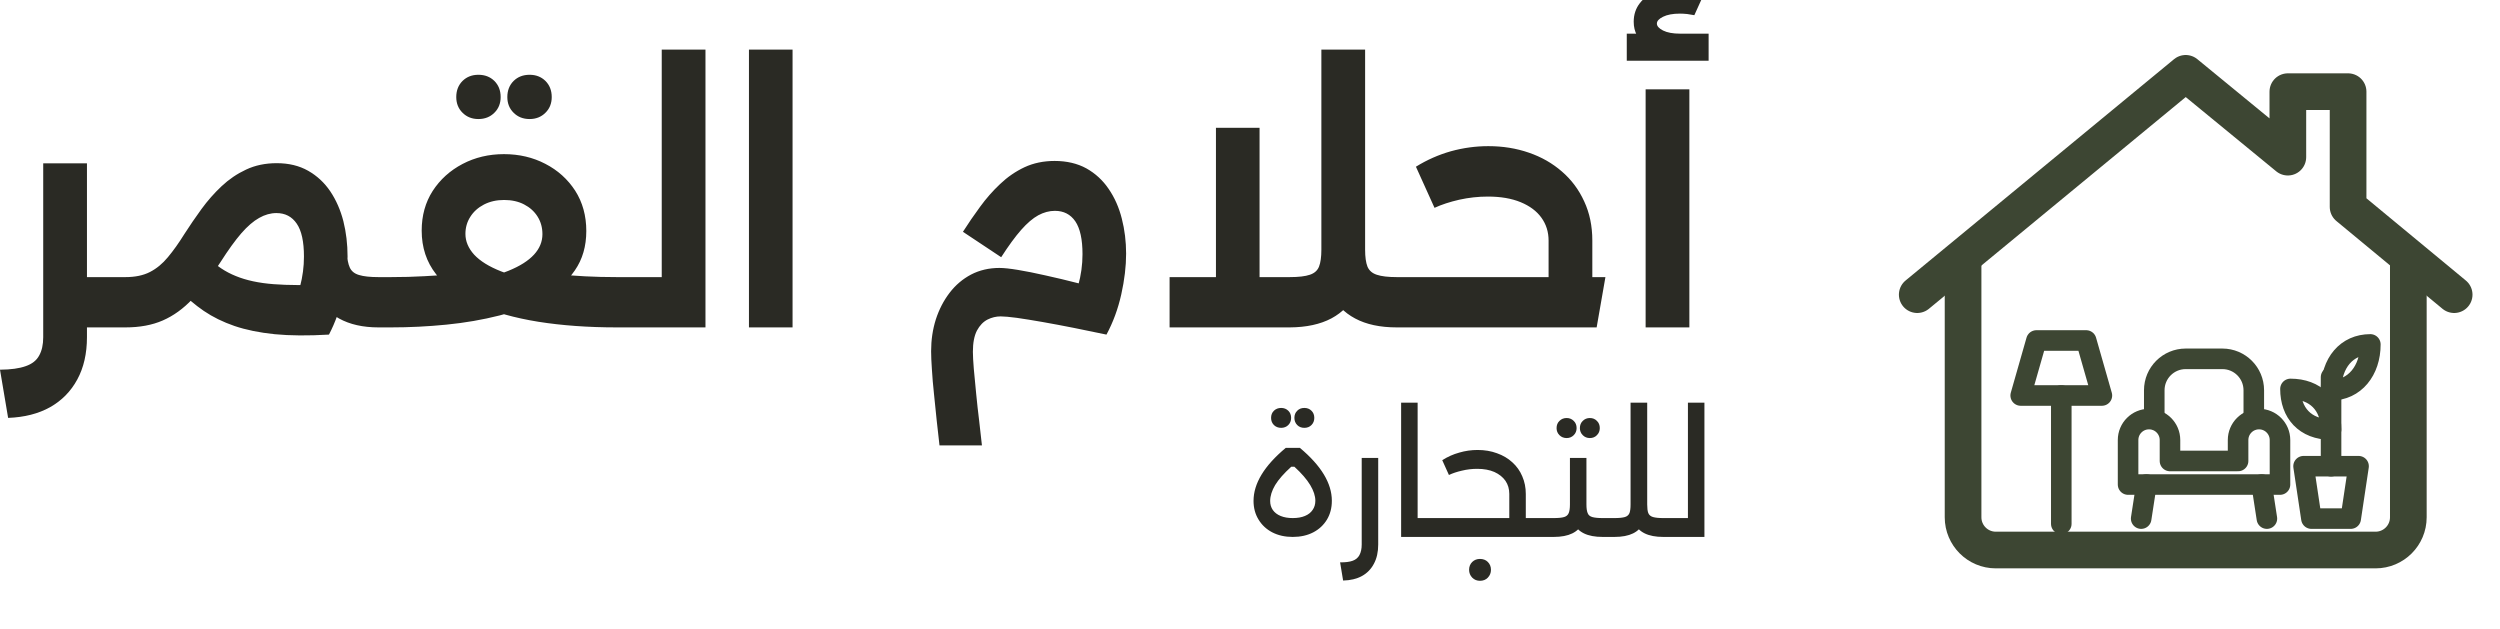
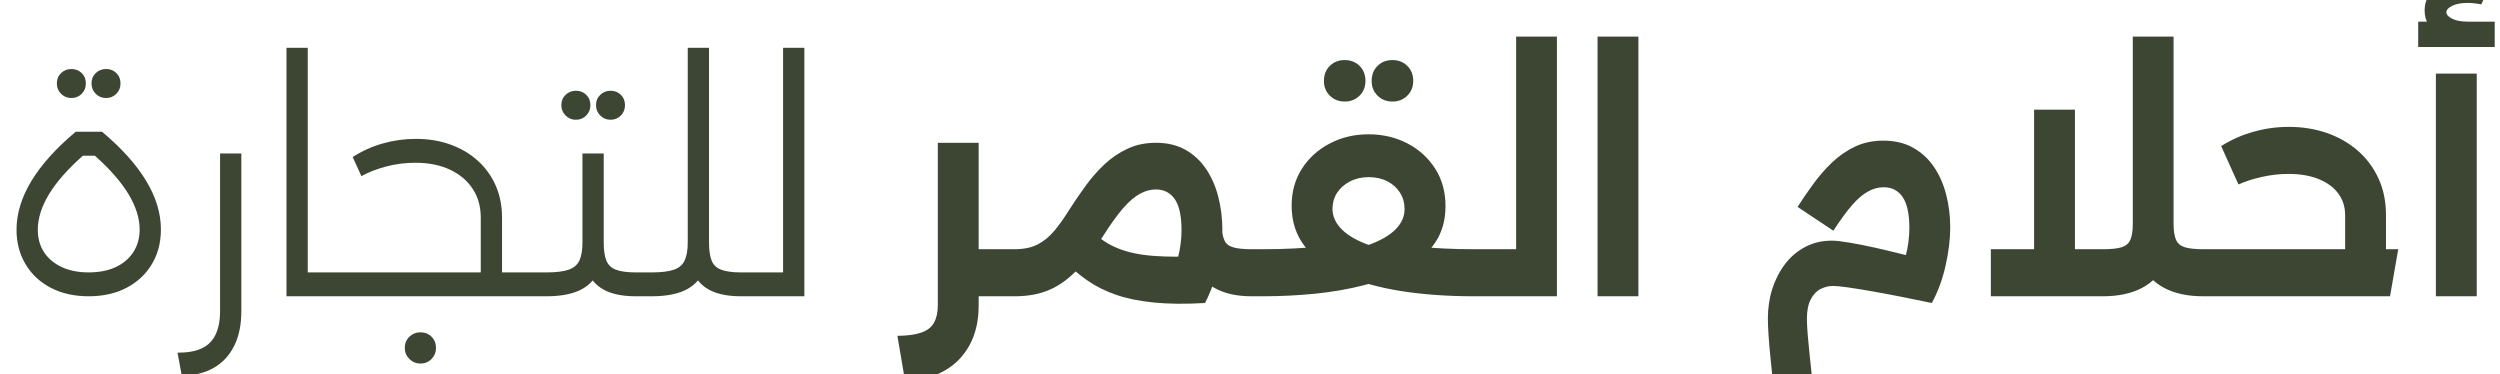
- <svg xmlns="http://www.w3.org/2000/svg" viewBox="0 0 190.90 48.00" width="190.90" height="48.00">
-   <g transform="translate(142.90 0)" fill="none" stroke="#3d4633" stroke-width="2.8" stroke-linecap="round" stroke-linejoin="round">
-     <path d="M3.5 22.5 24 5.6l7.8 6.4V7h4.6v8.8l8.1 6.7" />
-     <path d="M7 20v19.5a2.5 2.5 0 0 0 2.5 2.5h29a2.5 2.5 0 0 0 2.5-2.5V20" />
-     <path stroke-width="1.57" d="M12.6 26h3.8l1.2 4.2h-6.2z" />
-     <path stroke-width="1.57" d="M14.5 30.2V40" />
-     <path stroke-width="1.57" d="M21.6 32v-2.2a2.4 2.4 0 0 1 2.4-2.4h2.8a2.4 2.4 0 0 1 2.4 2.4V32" />
-     <path stroke-width="1.57" d="M19.6 37v-3.4a1.6 1.6 0 0 1 3.2 0v1.6h5.2v-1.6a1.6 1.6 0 0 1 3.2 0V37z" />
-     <path stroke-width="1.57" d="M21 37l-.4 2.6M29.8 37l.4 2.6" />
-     <path stroke-width="1.57" d="M33 35.6h4.2l-.6 4h-3z" />
-     <path stroke-width="1.57" d="M35.1 35.6v-6.8" />
-     <path stroke-width="1.57" d="M35.1 32.8c-2 0-3.1-1.3-3.1-3.1 1.9 0 3.1 1.2 3.1 3.1zM35.1 29.8c0-2.1 1.2-3.5 3-3.5 0 2-1.2 3.5-3 3.5z" />
-   </g>
-   <path transform="translate(0.00 25.00)" fill="#2a2a24" d="M5.81 0V-3.84H9.58V0H5.81ZM0 3.23Q1.24 3.22 1.96 2.96Q2.69 2.71 2.99 2.15Q3.3 1.6 3.3 0.75V-12.53H6.64V0.75Q6.64 2.62 5.9 3.98Q5.17 5.33 3.83 6.09Q2.49 6.84 0.62 6.91L0 3.23ZM9.58 0V-3.84Q9.82 -3.84 9.95 -3.32Q10.08 -2.8 10.08 -1.94Q10.08 -1.06 9.95 -0.53Q9.82 0 9.58 0ZM28.9 0Q27.12 0 25.89 -0.68Q24.67 -1.36 24.03 -2.68Q23.4 -4.01 23.4 -5.93V-6.46L26.38 -6.32L26.49 -5.73Q26.52 -4.98 26.71 -4.57Q26.9 -4.15 27.42 -4Q27.94 -3.84 28.9 -3.84H29.86V0H28.9ZM9.58 0Q9.33 0 9.2 -0.53Q9.08 -1.06 9.08 -1.96Q9.08 -2.82 9.2 -3.33Q9.33 -3.84 9.58 -3.84V0ZM9.58 0V-3.84Q10.69 -3.84 11.45 -4.23Q12.21 -4.62 12.82 -5.36Q13.44 -6.1 14.08 -7.13Q14.69 -8.08 15.38 -9.03Q16.08 -9.99 16.92 -10.78Q17.76 -11.57 18.79 -12.05Q19.83 -12.54 21.13 -12.54Q22.51 -12.54 23.53 -11.96Q24.55 -11.38 25.22 -10.39Q25.89 -9.39 26.22 -8.11Q26.54 -6.83 26.54 -5.41Q26.54 -4.05 26.19 -2.44Q25.84 -0.83 25.12 0.55L22.03 -0.99Q22.61 -1.99 22.91 -3.12Q23.21 -4.25 23.21 -5.41Q23.21 -7.12 22.66 -7.92Q22.11 -8.73 21.11 -8.73Q20.44 -8.73 19.79 -8.36Q19.14 -8 18.43 -7.19Q17.72 -6.37 16.84 -4.99Q15.75 -3.27 14.7 -2.17Q13.65 -1.06 12.43 -0.53Q11.22 0 9.58 0ZM24.95 -3.29 25.12 0.55Q22.73 0.69 20.98 0.52Q19.22 0.34 17.9 -0.11Q16.59 -0.56 15.56 -1.26Q14.54 -1.96 13.66 -2.88L15.93 -5.31Q16.81 -4.4 18.01 -3.92Q19.2 -3.43 20.9 -3.3Q22.59 -3.17 24.95 -3.29ZM29.86 0V-3.84Q30.11 -3.84 30.23 -3.32Q30.36 -2.8 30.36 -1.94Q30.36 -1.06 30.23 -0.53Q30.11 0 29.86 0ZM29.85 0V-3.84Q31.21 -3.84 32.42 -3.91Q33.64 -3.97 34.68 -4.07Q34.83 -4.1 34.95 -3.93Q35.08 -3.76 35.22 -3.62Q35.35 -3.47 35.47 -3.47Q37.51 -3.79 38.82 -4.32Q40.13 -4.85 40.78 -5.56Q41.42 -6.26 41.42 -7.12Q41.42 -7.87 41.05 -8.46Q40.68 -9.05 40.02 -9.39Q39.37 -9.73 38.49 -9.73Q37.63 -9.73 36.95 -9.38Q36.28 -9.03 35.91 -8.44Q35.54 -7.86 35.54 -7.14Q35.54 -6.29 36.21 -5.55Q36.89 -4.82 38.26 -4.28Q39.63 -3.74 41.76 -3.45Q41.9 -3.43 42.02 -3.59Q42.14 -3.75 42.28 -3.92Q42.41 -4.08 42.54 -4.06Q43.55 -3.96 44.68 -3.9Q45.82 -3.84 47.09 -3.84V0Q43.83 0 41.11 -0.43Q38.38 -0.87 36.39 -1.76Q34.39 -2.65 33.3 -4.06Q32.2 -5.46 32.2 -7.39Q32.2 -9.11 33.04 -10.42Q33.89 -11.73 35.32 -12.48Q36.75 -13.23 38.48 -13.23Q40.22 -13.23 41.64 -12.49Q43.06 -11.76 43.92 -10.44Q44.77 -9.11 44.77 -7.36Q44.77 -5.62 43.9 -4.36Q43.04 -3.1 41.55 -2.25Q40.06 -1.41 38.14 -0.91Q36.21 -0.42 34.09 -0.21Q31.97 0 29.85 0ZM47.09 0V-3.84Q47.34 -3.84 47.47 -3.32Q47.59 -2.8 47.59 -1.94Q47.59 -1.06 47.47 -0.53Q47.34 0 47.09 0ZM29.85 0Q29.6 0 29.48 -0.53Q29.35 -1.06 29.35 -1.96Q29.35 -2.82 29.48 -3.33Q29.6 -3.84 29.85 -3.84V0ZM40.44 -15.91Q39.7 -15.91 39.22 -16.39Q38.74 -16.86 38.74 -17.59Q38.74 -18.34 39.22 -18.82Q39.7 -19.29 40.44 -19.29Q41.17 -19.29 41.65 -18.82Q42.13 -18.34 42.13 -17.59Q42.13 -16.86 41.65 -16.39Q41.17 -15.91 40.44 -15.91ZM36.53 -15.91Q35.8 -15.91 35.32 -16.39Q34.84 -16.86 34.84 -17.59Q34.84 -18.34 35.32 -18.82Q35.8 -19.29 36.53 -19.29Q37.27 -19.29 37.75 -18.82Q38.23 -18.34 38.23 -17.59Q38.23 -16.86 37.75 -16.39Q37.27 -15.91 36.53 -15.91ZM47.1 0V-3.84H50.53V-21.21H53.87V0H47.1ZM47.1 0Q46.85 0 46.73 -0.53Q46.6 -1.06 46.6 -1.96Q46.6 -2.82 46.73 -3.33Q46.85 -3.84 47.1 -3.84V0ZM57.19 0V-21.21H60.52V0H57.19ZM71.74 9.01Q71.64 8.16 71.53 7.14Q71.42 6.11 71.32 5.09Q71.21 4.07 71.16 3.21Q71.1 2.35 71.1 1.82Q71.1 0.53 71.46 -0.61Q71.83 -1.75 72.51 -2.64Q73.19 -3.53 74.16 -4.04Q75.13 -4.54 76.32 -4.54Q76.82 -4.54 77.73 -4.39Q78.64 -4.24 79.83 -3.97Q81.02 -3.71 82.38 -3.36Q83.74 -3.02 85.14 -2.61L84.49 0.55Q83.28 0.29 82.01 0.04Q80.75 -0.21 79.62 -0.41Q78.48 -0.61 77.64 -0.73Q76.8 -0.84 76.41 -0.84Q75.89 -0.84 75.41 -0.6Q74.92 -0.35 74.6 0.24Q74.29 0.84 74.29 1.86Q74.29 2.32 74.36 3.17Q74.43 4.02 74.54 5.06Q74.64 6.1 74.77 7.14Q74.89 8.17 74.98 9.01H71.74ZM84.49 0.55 81.38 -1Q82.01 -2.02 82.33 -3.2Q82.66 -4.38 82.66 -5.59Q82.66 -7.29 82.11 -8.1Q81.56 -8.9 80.55 -8.9Q79.91 -8.9 79.28 -8.56Q78.66 -8.22 77.98 -7.45Q77.3 -6.68 76.45 -5.36L73.53 -7.3Q74.14 -8.26 74.84 -9.21Q75.53 -10.16 76.37 -10.95Q77.21 -11.75 78.23 -12.23Q79.26 -12.71 80.53 -12.71Q81.92 -12.71 82.96 -12.14Q83.99 -11.56 84.66 -10.57Q85.34 -9.58 85.66 -8.31Q85.99 -7.03 85.99 -5.63Q85.99 -4.18 85.62 -2.52Q85.25 -0.86 84.49 0.55ZM92.85 0V-15.24H96.18V0H92.85ZM89.31 0V-3.84H98.39V0H89.31ZM107.21 0V-3.84Q107.45 -3.84 107.58 -3.32Q107.71 -2.8 107.71 -1.94Q107.71 -1.06 107.58 -0.53Q107.45 0 107.21 0ZM97.5 0Q97.25 0 97.12 -0.53Q97 -1.06 97 -1.96Q97 -2.82 97.12 -3.33Q97.25 -3.84 97.5 -3.84V0ZM97.5 0V-3.84H98.48Q99.5 -3.84 100.02 -4.02Q100.54 -4.19 100.72 -4.64Q100.9 -5.1 100.9 -5.93V-21.21H104.24V-5.93Q104.24 -4.01 103.59 -2.69Q102.94 -1.37 101.67 -0.69Q100.39 -0.01 98.48 0H97.5ZM106.66 0Q104.75 0 103.48 -0.68Q102.2 -1.36 101.55 -2.68Q100.9 -4.01 100.9 -5.93H104.24Q104.24 -5.1 104.42 -4.64Q104.61 -4.19 105.13 -4.02Q105.66 -3.84 106.66 -3.84H107.21V0H106.66ZM118.25 -1.5V-6.63Q118.25 -7.62 117.7 -8.38Q117.16 -9.13 116.12 -9.56Q115.08 -9.99 113.62 -9.99Q112.51 -9.99 111.43 -9.75Q110.34 -9.5 109.54 -9.13L108.12 -12.27Q109.38 -13.05 110.79 -13.45Q112.2 -13.84 113.65 -13.84Q115.31 -13.84 116.75 -13.34Q118.18 -12.85 119.27 -11.9Q120.36 -10.96 120.97 -9.62Q121.59 -8.29 121.59 -6.63V-1.5H118.25ZM107.2 0V-3.84H122.59L121.92 0H107.2ZM107.2 0Q106.95 0 106.83 -0.53Q106.7 -1.06 106.7 -1.96Q106.7 -2.82 106.83 -3.33Q106.95 -3.84 107.2 -3.84V0ZM125.66 0V-18.18H129V0H125.66ZM128.29 -20.95Q126.72 -20.95 125.73 -21.56Q124.75 -22.17 124.75 -23.34Q124.75 -24.16 125.22 -24.76Q125.69 -25.36 126.46 -25.68Q127.22 -26 128.11 -26Q128.64 -26 129.16 -25.88Q129.68 -25.77 130.14 -25.52L129.38 -23.84Q129.13 -23.89 128.83 -23.93Q128.53 -23.96 128.28 -23.96Q127.47 -23.96 126.99 -23.72Q126.52 -23.49 126.52 -23.2Q126.52 -22.91 126.99 -22.67Q127.47 -22.43 128.29 -22.43V-20.95ZM124.22 -20.36V-22.43H130.47V-20.36H124.22Z" />
-   <path transform="translate(95.10 41.00)" fill="#2a2a24" d="M3.08 -6.8H4.16Q6.6 -4.76 6.6 -2.76Q6.6 -1.95 6.23 -1.33Q5.85 -0.7 5.18 -0.35Q4.51 0 3.61 0Q2.73 0 2.05 -0.35Q1.38 -0.7 1 -1.33Q0.62 -1.95 0.62 -2.75Q0.62 -4.75 3.08 -6.8ZM3.5 -5.36Q2.66 -4.6 2.27 -3.96Q1.89 -3.31 1.89 -2.75Q1.89 -2.35 2.09 -2.06Q2.3 -1.76 2.69 -1.6Q3.08 -1.44 3.61 -1.44Q4.16 -1.44 4.54 -1.6Q4.93 -1.76 5.13 -2.06Q5.34 -2.36 5.34 -2.76Q5.34 -3.31 4.95 -3.96Q4.56 -4.61 3.74 -5.36H3.5ZM4.5 -8.33Q4.17 -8.33 3.96 -8.54Q3.74 -8.76 3.74 -9.09Q3.74 -9.43 3.96 -9.64Q4.17 -9.85 4.5 -9.85Q4.83 -9.85 5.04 -9.64Q5.26 -9.43 5.26 -9.09Q5.26 -8.76 5.04 -8.54Q4.83 -8.33 4.5 -8.33ZM2.73 -8.33Q2.4 -8.33 2.18 -8.54Q1.96 -8.76 1.96 -9.09Q1.96 -9.43 2.18 -9.64Q2.4 -9.85 2.73 -9.85Q3.05 -9.85 3.27 -9.64Q3.49 -9.43 3.49 -9.09Q3.49 -8.76 3.27 -8.54Q3.05 -8.33 2.73 -8.33ZM7.23 1.94Q7.83 1.95 8.19 1.82Q8.55 1.69 8.71 1.38Q8.88 1.06 8.88 0.58V-6.03H10.14V0.58Q10.14 1.44 9.81 2.05Q9.49 2.66 8.89 2.99Q8.3 3.31 7.46 3.33L7.23 1.94ZM13.15 0V-1.44H14.64V0H13.15ZM11.89 0V-10.25H13.15V0H11.89ZM14.64 0V-1.44Q14.78 -1.44 14.83 -1.24Q14.89 -1.05 14.89 -0.73Q14.89 -0.4 14.83 -0.2Q14.78 0 14.64 0ZM21.14 0V-1.44H22.9V0H21.14ZM14.64 0Q14.5 0 14.44 -0.2Q14.39 -0.4 14.39 -0.74Q14.39 -1.06 14.44 -1.25Q14.5 -1.44 14.64 -1.44V0ZM20.15 0V-3.28Q20.15 -3.85 19.86 -4.28Q19.56 -4.71 19.01 -4.96Q18.46 -5.2 17.7 -5.2Q17.1 -5.2 16.53 -5.06Q15.96 -4.93 15.54 -4.73L15.03 -5.86Q15.64 -6.25 16.33 -6.44Q17.01 -6.64 17.73 -6.64Q18.54 -6.64 19.21 -6.39Q19.89 -6.15 20.38 -5.7Q20.88 -5.25 21.14 -4.63Q21.41 -4.01 21.41 -3.28V0H20.15ZM14.64 0V-1.44H21.96L21.74 0H14.64ZM22.9 0V-1.44Q23.04 -1.44 23.09 -1.24Q23.15 -1.05 23.15 -0.73Q23.15 -0.4 23.09 -0.2Q23.04 0 22.9 0ZM17.91 3.35Q17.56 3.35 17.32 3.11Q17.08 2.86 17.08 2.51Q17.08 2.15 17.32 1.91Q17.56 1.68 17.91 1.68Q18.28 1.68 18.51 1.91Q18.75 2.15 18.75 2.51Q18.75 2.86 18.51 3.11Q18.28 3.35 17.91 3.35ZM22.9 0V-1.44H23.54Q24.08 -1.44 24.34 -1.52Q24.6 -1.6 24.69 -1.83Q24.78 -2.05 24.78 -2.48V-6.03H26.04V-2.48Q26.04 -1.64 25.78 -1.09Q25.51 -0.54 24.96 -0.27Q24.41 0 23.54 0H22.9ZM27.28 0Q26.4 0 25.85 -0.27Q25.3 -0.54 25.04 -1.09Q24.78 -1.64 24.78 -2.48H26.04Q26.04 -2.05 26.13 -1.83Q26.21 -1.6 26.48 -1.52Q26.75 -1.44 27.28 -1.44H27.79V0H27.28ZM27.79 0V-1.44Q27.93 -1.44 27.98 -1.24Q28.04 -1.05 28.04 -0.73Q28.04 -0.4 27.98 -0.2Q27.93 0 27.79 0ZM22.9 0Q22.76 0 22.71 -0.2Q22.65 -0.4 22.65 -0.74Q22.65 -1.06 22.71 -1.25Q22.76 -1.44 22.9 -1.44V0ZM26.3 -7.55Q25.98 -7.55 25.76 -7.77Q25.54 -7.99 25.54 -8.31Q25.54 -8.65 25.76 -8.86Q25.98 -9.08 26.3 -9.08Q26.63 -9.08 26.84 -8.86Q27.06 -8.65 27.06 -8.31Q27.06 -7.99 26.84 -7.77Q26.63 -7.55 26.3 -7.55ZM24.53 -7.55Q24.2 -7.55 23.98 -7.77Q23.76 -7.99 23.76 -8.31Q23.76 -8.65 23.98 -8.86Q24.2 -9.08 24.53 -9.08Q24.85 -9.08 25.07 -8.86Q25.29 -8.65 25.29 -8.31Q25.29 -7.99 25.07 -7.77Q24.85 -7.55 24.53 -7.55ZM27.79 0V-1.44H28.18Q28.71 -1.44 28.98 -1.52Q29.24 -1.6 29.33 -1.83Q29.41 -2.05 29.41 -2.48V-10.25H30.68V-2.48Q30.68 -1.64 30.41 -1.09Q30.15 -0.54 29.6 -0.27Q29.05 0 28.18 0H27.79ZM31.91 0Q31.04 0 30.49 -0.27Q29.94 -0.54 29.68 -1.09Q29.41 -1.64 29.41 -2.48H30.68Q30.68 -2.05 30.76 -1.83Q30.85 -1.6 31.12 -1.52Q31.39 -1.44 31.91 -1.44H32.16V0H31.91ZM32.16 0V-1.44Q32.3 -1.44 32.36 -1.24Q32.41 -1.05 32.41 -0.73Q32.41 -0.4 32.36 -0.2Q32.3 0 32.16 0ZM27.79 0Q27.65 0 27.59 -0.2Q27.54 -0.4 27.54 -0.74Q27.54 -1.06 27.59 -1.25Q27.65 -1.44 27.79 -1.44V0ZM32.16 0V-1.44H33.79V-10.25H35.05V0H32.16ZM32.16 0Q32.02 0 31.97 -0.2Q31.91 -0.4 31.91 -0.74Q31.91 -1.06 31.97 -1.25Q32.02 -1.44 32.16 -1.44V0Z" />
+ <svg xmlns="http://www.w3.org/2000/svg" viewBox="0 0 326.72 48.76" width="326.72" height="48.76">
+   <path transform="translate(117.28 38.72)" fill="#3d4633" d="M9.3 0V-6.15H15.32V0H9.3ZM0 5.17Q1.99 5.15 3.14 4.74Q4.3 4.33 4.79 3.44Q5.28 2.55 5.28 1.21V-20.06H10.62V1.21Q10.62 4.19 9.44 6.36Q8.27 8.53 6.13 9.74Q3.99 10.94 1 11.05L0 5.17ZM15.32 0V-6.15Q15.72 -6.15 15.92 -5.32Q16.12 -4.49 16.12 -3.11Q16.12 -1.7 15.92 -0.85Q15.72 0 15.32 0ZM46.25 0Q43.39 0 41.43 -1.09Q39.47 -2.17 38.45 -4.29Q37.44 -6.41 37.44 -9.48V-10.33L42.2 -10.11L42.39 -9.17Q42.43 -7.97 42.74 -7.31Q43.04 -6.64 43.88 -6.4Q44.71 -6.15 46.25 -6.15H47.77V0H46.25ZM15.32 0Q14.92 0 14.72 -0.85Q14.52 -1.7 14.52 -3.14Q14.52 -4.51 14.72 -5.33Q14.92 -6.15 15.32 -6.15V0ZM15.32 0V-6.15Q17.1 -6.15 18.32 -6.77Q19.53 -7.39 20.52 -8.57Q21.51 -9.76 22.52 -11.4Q23.5 -12.93 24.61 -14.45Q25.72 -15.98 27.07 -17.25Q28.41 -18.51 30.07 -19.28Q31.72 -20.06 33.81 -20.06Q36.02 -20.06 37.65 -19.14Q39.28 -18.22 40.35 -16.62Q41.42 -15.03 41.94 -12.98Q42.47 -10.93 42.47 -8.65Q42.47 -6.49 41.91 -3.91Q41.35 -1.33 40.2 0.88L35.25 -1.58Q36.17 -3.18 36.65 -4.99Q37.13 -6.8 37.13 -8.65Q37.13 -11.39 36.26 -12.68Q35.38 -13.96 33.77 -13.96Q32.71 -13.96 31.67 -13.38Q30.62 -12.8 29.49 -11.5Q28.36 -10.19 26.95 -7.98Q25.19 -5.23 23.51 -3.47Q21.83 -1.7 19.89 -0.85Q17.95 0 15.32 0ZM39.91 -5.27 40.2 0.88Q36.37 1.1 33.56 0.82Q30.75 0.55 28.65 -0.17Q26.54 -0.89 24.9 -2.02Q23.26 -3.14 21.86 -4.6L25.48 -8.49Q26.89 -7.04 28.81 -6.27Q30.72 -5.49 33.44 -5.28Q36.15 -5.07 39.91 -5.27ZM47.77 0V-6.15Q48.17 -6.15 48.37 -5.32Q48.57 -4.49 48.57 -3.11Q48.57 -1.7 48.37 -0.85Q48.17 0 47.77 0ZM47.76 0V-6.15Q49.94 -6.15 51.88 -6.25Q53.82 -6.35 55.48 -6.52Q55.72 -6.56 55.93 -6.29Q56.13 -6.02 56.34 -5.79Q56.56 -5.56 56.75 -5.56Q60.01 -6.06 62.11 -6.91Q64.21 -7.76 65.24 -8.89Q66.28 -10.02 66.28 -11.39Q66.28 -12.6 65.68 -13.54Q65.09 -14.48 64.04 -15.02Q62.98 -15.57 61.58 -15.57Q60.21 -15.57 59.13 -15Q58.05 -14.44 57.45 -13.51Q56.86 -12.58 56.86 -11.42Q56.86 -10.06 57.94 -8.88Q59.02 -7.71 61.22 -6.85Q63.41 -5.99 66.81 -5.52Q67.04 -5.49 67.23 -5.74Q67.43 -6 67.64 -6.26Q67.86 -6.53 68.06 -6.49Q69.67 -6.33 71.49 -6.24Q73.31 -6.15 75.35 -6.15V0Q70.13 0 65.77 -0.69Q61.41 -1.39 58.22 -2.82Q55.03 -4.25 53.27 -6.49Q51.52 -8.73 51.52 -11.82Q51.52 -14.58 52.87 -16.68Q54.22 -18.78 56.51 -19.97Q58.8 -21.17 61.57 -21.17Q64.35 -21.17 66.63 -19.99Q68.9 -18.82 70.27 -16.7Q71.63 -14.58 71.63 -11.78Q71.63 -8.99 70.25 -6.97Q68.86 -4.96 66.48 -3.61Q64.1 -2.26 61.02 -1.46Q57.94 -0.67 54.54 -0.33Q51.15 0 47.76 0ZM75.35 0V-6.15Q75.75 -6.15 75.95 -5.32Q76.15 -4.49 76.15 -3.11Q76.15 -1.7 75.95 -0.85Q75.75 0 75.35 0ZM47.76 0Q47.36 0 47.16 -0.85Q46.96 -1.7 46.96 -3.14Q46.96 -4.51 47.16 -5.33Q47.36 -6.15 47.76 -6.15V0ZM64.7 -25.45Q63.52 -25.45 62.75 -26.22Q61.98 -26.98 61.98 -28.14Q61.98 -29.35 62.75 -30.11Q63.52 -30.87 64.7 -30.87Q65.87 -30.87 66.64 -30.11Q67.41 -29.35 67.41 -28.14Q67.41 -26.98 66.64 -26.22Q65.87 -25.45 64.7 -25.45ZM58.45 -25.45Q57.28 -25.45 56.51 -26.22Q55.74 -26.98 55.74 -28.14Q55.74 -29.35 56.51 -30.11Q57.28 -30.87 58.45 -30.87Q59.63 -30.87 60.4 -30.11Q61.17 -29.35 61.17 -28.14Q61.17 -26.98 60.4 -26.22Q59.63 -25.45 58.45 -25.45ZM75.36 0V-6.15H80.86V-33.94H86.19V0H75.36ZM75.36 0Q74.96 0 74.76 -0.85Q74.56 -1.7 74.56 -3.13Q74.56 -4.51 74.76 -5.33Q74.96 -6.15 75.36 -6.15V0ZM91.5 0V-33.94H96.84V0H91.5ZM114.78 14.41Q114.62 13.05 114.45 11.42Q114.27 9.78 114.11 8.14Q113.94 6.51 113.85 5.13Q113.76 3.76 113.76 2.91Q113.76 0.85 114.34 -0.98Q114.93 -2.8 116.02 -4.23Q117.11 -5.65 118.66 -6.46Q120.2 -7.27 122.11 -7.27Q122.92 -7.27 124.37 -7.02Q125.82 -6.78 127.73 -6.36Q129.63 -5.93 131.81 -5.38Q133.98 -4.83 136.22 -4.18L135.19 0.88Q133.24 0.47 131.22 0.07Q129.2 -0.33 127.38 -0.65Q125.57 -0.97 124.22 -1.16Q122.88 -1.35 122.26 -1.35Q121.42 -1.35 120.65 -0.95Q119.87 -0.56 119.37 0.39Q118.86 1.34 118.86 2.98Q118.86 3.72 118.97 5.08Q119.09 6.43 119.26 8.1Q119.43 9.77 119.62 11.42Q119.82 13.07 119.96 14.41H114.78ZM135.19 0.88 130.2 -1.59Q131.21 -3.24 131.73 -5.12Q132.25 -7.01 132.25 -8.94Q132.25 -11.67 131.38 -12.96Q130.5 -14.25 128.89 -14.25Q127.85 -14.25 126.86 -13.7Q125.86 -13.16 124.77 -11.92Q123.69 -10.68 122.32 -8.57L117.64 -11.68Q118.62 -13.21 119.74 -14.74Q120.86 -16.26 122.19 -17.53Q123.53 -18.79 125.17 -19.57Q126.81 -20.34 128.84 -20.34Q131.08 -20.34 132.73 -19.42Q134.39 -18.5 135.46 -16.91Q136.54 -15.33 137.06 -13.29Q137.59 -11.25 137.59 -9.01Q137.59 -6.68 136.99 -4.03Q136.4 -1.37 135.19 0.88ZM148.55 0V-24.39H153.89V0H148.55ZM142.9 0V-6.15H157.42V0H142.9ZM171.53 0V-6.15Q171.93 -6.15 172.13 -5.32Q172.33 -4.49 172.33 -3.11Q172.33 -1.7 172.13 -0.85Q171.93 0 171.53 0ZM155.99 0Q155.6 0 155.39 -0.85Q155.19 -1.7 155.19 -3.14Q155.19 -4.51 155.39 -5.33Q155.6 -6.15 155.99 -6.15V0ZM155.99 0V-6.15H157.57Q159.21 -6.15 160.03 -6.42Q160.86 -6.7 161.15 -7.43Q161.45 -8.15 161.45 -9.48V-33.94H166.78V-9.48Q166.78 -6.41 165.75 -4.3Q164.71 -2.19 162.67 -1.1Q160.63 -0.01 157.57 0H155.99ZM170.66 0Q167.61 0 165.56 -1.09Q163.52 -2.17 162.48 -4.29Q161.45 -6.41 161.45 -9.48H166.78Q166.78 -8.15 167.08 -7.43Q167.37 -6.7 168.21 -6.42Q169.05 -6.15 170.66 -6.15H171.53V0H170.66ZM189.2 -2.4V-10.61Q189.2 -12.19 188.33 -13.4Q187.45 -14.61 185.79 -15.3Q184.13 -15.99 181.79 -15.99Q180.02 -15.99 178.28 -15.59Q176.55 -15.2 175.26 -14.61L173 -19.63Q175 -20.89 177.26 -21.51Q179.51 -22.14 181.84 -22.14Q184.49 -22.14 186.79 -21.35Q189.1 -20.55 190.84 -19.04Q192.58 -17.53 193.56 -15.4Q194.54 -13.26 194.54 -10.61V-2.4H189.2ZM171.52 0V-6.15H196.14L195.07 0H171.52ZM171.52 0Q171.12 0 170.92 -0.85Q170.72 -1.7 170.72 -3.14Q170.72 -4.51 170.92 -5.33Q171.12 -6.15 171.52 -6.15V0ZM201.06 0V-29.1H206.4V0H201.06ZM205.27 -33.52Q202.75 -33.52 201.17 -34.5Q199.59 -35.47 199.59 -37.34Q199.59 -38.66 200.35 -39.61Q201.1 -40.57 202.33 -41.09Q203.56 -41.6 204.97 -41.6Q205.83 -41.6 206.66 -41.42Q207.49 -41.23 208.22 -40.84L207 -38.15Q206.61 -38.23 206.13 -38.28Q205.64 -38.34 205.25 -38.34Q203.95 -38.34 203.19 -37.96Q202.43 -37.58 202.43 -37.11Q202.43 -36.66 203.19 -36.27Q203.95 -35.89 205.27 -35.89V-33.52ZM198.75 -32.58V-35.89H208.75V-32.58H198.75Z" />
+   <path transform="translate(0.00 38.72)" fill="#3d4633" d="M9.89 -21.5H13.34Q21.03 -15.04 21.03 -8.73Q21.03 -6.16 19.84 -4.19Q18.66 -2.22 16.54 -1.11Q14.42 0 11.59 0Q8.78 0 6.65 -1.1Q4.52 -2.21 3.34 -4.19Q2.16 -6.16 2.16 -8.69Q2.16 -15 9.89 -21.5ZM10.83 -18.37Q7.82 -15.7 6.38 -13.3Q4.94 -10.9 4.94 -8.69Q4.94 -7.02 5.75 -5.77Q6.57 -4.52 8.06 -3.82Q9.56 -3.12 11.59 -3.12Q13.65 -3.12 15.13 -3.82Q16.62 -4.52 17.43 -5.78Q18.25 -7.05 18.25 -8.73Q18.25 -10.91 16.81 -13.32Q15.38 -15.72 12.4 -18.37H10.83ZM13.86 -25.91Q13.06 -25.91 12.51 -26.46Q11.96 -27.01 11.96 -27.81Q11.96 -28.64 12.51 -29.17Q13.06 -29.7 13.86 -29.7Q14.66 -29.7 15.21 -29.17Q15.75 -28.64 15.75 -27.81Q15.75 -27.01 15.21 -26.46Q14.66 -25.91 13.86 -25.91ZM9.33 -25.91Q8.54 -25.91 7.98 -26.46Q7.43 -27.01 7.43 -27.81Q7.43 -28.64 7.98 -29.17Q8.54 -29.7 9.33 -29.7Q10.13 -29.7 10.68 -29.17Q11.22 -28.64 11.22 -27.81Q11.22 -27.01 10.68 -26.46Q10.13 -25.91 9.33 -25.91ZM23.2 7.37Q25.14 7.38 26.36 6.81Q27.58 6.24 28.17 5.01Q28.76 3.79 28.76 1.95V-18.66H31.54V1.95Q31.54 4.6 30.61 6.47Q29.68 8.35 27.95 9.34Q26.22 10.34 23.76 10.39L23.2 7.37ZM40.22 0V-3.12H44.51V0H40.22ZM37.44 0V-32.47H40.22V0H37.44ZM44.51 0V-3.12Q45 -3.12 45.15 -2.7Q45.31 -2.28 45.31 -1.58Q45.31 -0.88 45.15 -0.44Q45 0 44.51 0ZM64.82 0V-3.12H69.9V0H64.82ZM44.52 0Q44.03 0 43.88 -0.44Q43.72 -0.88 43.72 -1.6Q43.72 -2.31 43.88 -2.72Q44.03 -3.12 44.52 -3.12V0ZM62.83 0V-10.29Q62.83 -12.43 61.78 -14.03Q60.73 -15.64 58.82 -16.54Q56.9 -17.45 54.29 -17.45Q52.34 -17.45 50.5 -16.97Q48.67 -16.49 47.23 -15.7L46.09 -18.2Q47.95 -19.39 50.05 -19.98Q52.15 -20.57 54.34 -20.57Q56.83 -20.57 58.89 -19.82Q60.95 -19.07 62.46 -17.7Q63.97 -16.33 64.79 -14.45Q65.61 -12.56 65.61 -10.29V0H62.83ZM44.52 0V-3.12H67.03L66.56 0H44.52ZM69.9 0V-3.12Q70.39 -3.12 70.55 -2.7Q70.7 -2.29 70.7 -1.57Q70.7 -0.88 70.55 -0.44Q70.39 0 69.9 0ZM54.94 8.79Q54.1 8.79 53.5 8.19Q52.9 7.59 52.9 6.75Q52.9 5.87 53.5 5.29Q54.1 4.71 54.94 4.71Q55.82 4.71 56.4 5.29Q56.98 5.87 56.98 6.75Q56.98 7.59 56.4 8.19Q55.82 8.79 54.94 8.79ZM69.92 0V-3.12H71.42Q73.29 -3.12 74.3 -3.47Q75.31 -3.81 75.72 -4.67Q76.12 -5.53 76.12 -7.05V-18.66H78.9V-7.05Q78.9 -4.63 78.12 -3.07Q77.33 -1.5 75.69 -0.75Q74.04 0 71.42 0H69.92ZM83.1 0Q80.65 0 79.12 -0.75Q77.58 -1.5 76.85 -3.07Q76.12 -4.63 76.12 -7.05H78.9Q78.9 -5.53 79.24 -4.67Q79.59 -3.81 80.5 -3.47Q81.42 -3.12 83.1 -3.12H84.33V0H83.1ZM84.33 0V-3.12Q84.82 -3.12 84.97 -2.7Q85.13 -2.29 85.13 -1.57Q85.13 -0.88 84.97 -0.44Q84.82 0 84.33 0ZM69.92 0Q69.43 0 69.28 -0.44Q69.12 -0.88 69.12 -1.6Q69.12 -2.31 69.28 -2.72Q69.43 -3.12 69.92 -3.12V0ZM79.79 -23.07Q79 -23.07 78.45 -23.62Q77.89 -24.18 77.89 -24.97Q77.89 -25.8 78.45 -26.33Q79 -26.86 79.8 -26.86Q80.6 -26.86 81.14 -26.33Q81.68 -25.8 81.68 -24.97Q81.68 -24.18 81.14 -23.62Q80.6 -23.07 79.79 -23.07ZM75.26 -23.07Q74.47 -23.07 73.92 -23.62Q73.36 -24.18 73.36 -24.97Q73.36 -25.8 73.92 -26.33Q74.47 -26.86 75.27 -26.86Q76.07 -26.86 76.61 -26.33Q77.16 -25.8 77.16 -24.97Q77.16 -24.18 76.61 -23.62Q76.07 -23.07 75.26 -23.07ZM84.32 0V-3.12H85.17Q87.05 -3.12 88.06 -3.47Q89.07 -3.81 89.47 -4.67Q89.88 -5.53 89.88 -7.05V-32.47H92.66V-7.05Q92.66 -4.63 91.87 -3.07Q91.09 -1.5 89.44 -0.75Q87.8 0 85.17 0H84.32ZM96.85 0Q94.41 0 92.87 -0.75Q91.34 -1.5 90.61 -3.07Q89.88 -4.63 89.88 -7.05H92.66Q92.66 -5.53 93 -4.67Q93.34 -3.81 94.26 -3.47Q95.17 -3.12 96.85 -3.12H97.42V0H96.85ZM97.42 0V-3.12Q97.9 -3.12 98.06 -2.7Q98.22 -2.29 98.22 -1.57Q98.22 -0.88 98.06 -0.44Q97.9 0 97.42 0ZM84.32 0Q83.83 0 83.68 -0.44Q83.52 -0.88 83.52 -1.6Q83.52 -2.31 83.68 -2.72Q83.83 -3.12 84.32 -3.12V0ZM97.4 0V-3.12H102.34V-32.47H105.12V0H97.4ZM97.4 0Q96.91 0 96.76 -0.44Q96.6 -0.87 96.6 -1.6Q96.6 -2.31 96.76 -2.72Q96.91 -3.12 97.4 -3.12V0Z" />
</svg>
